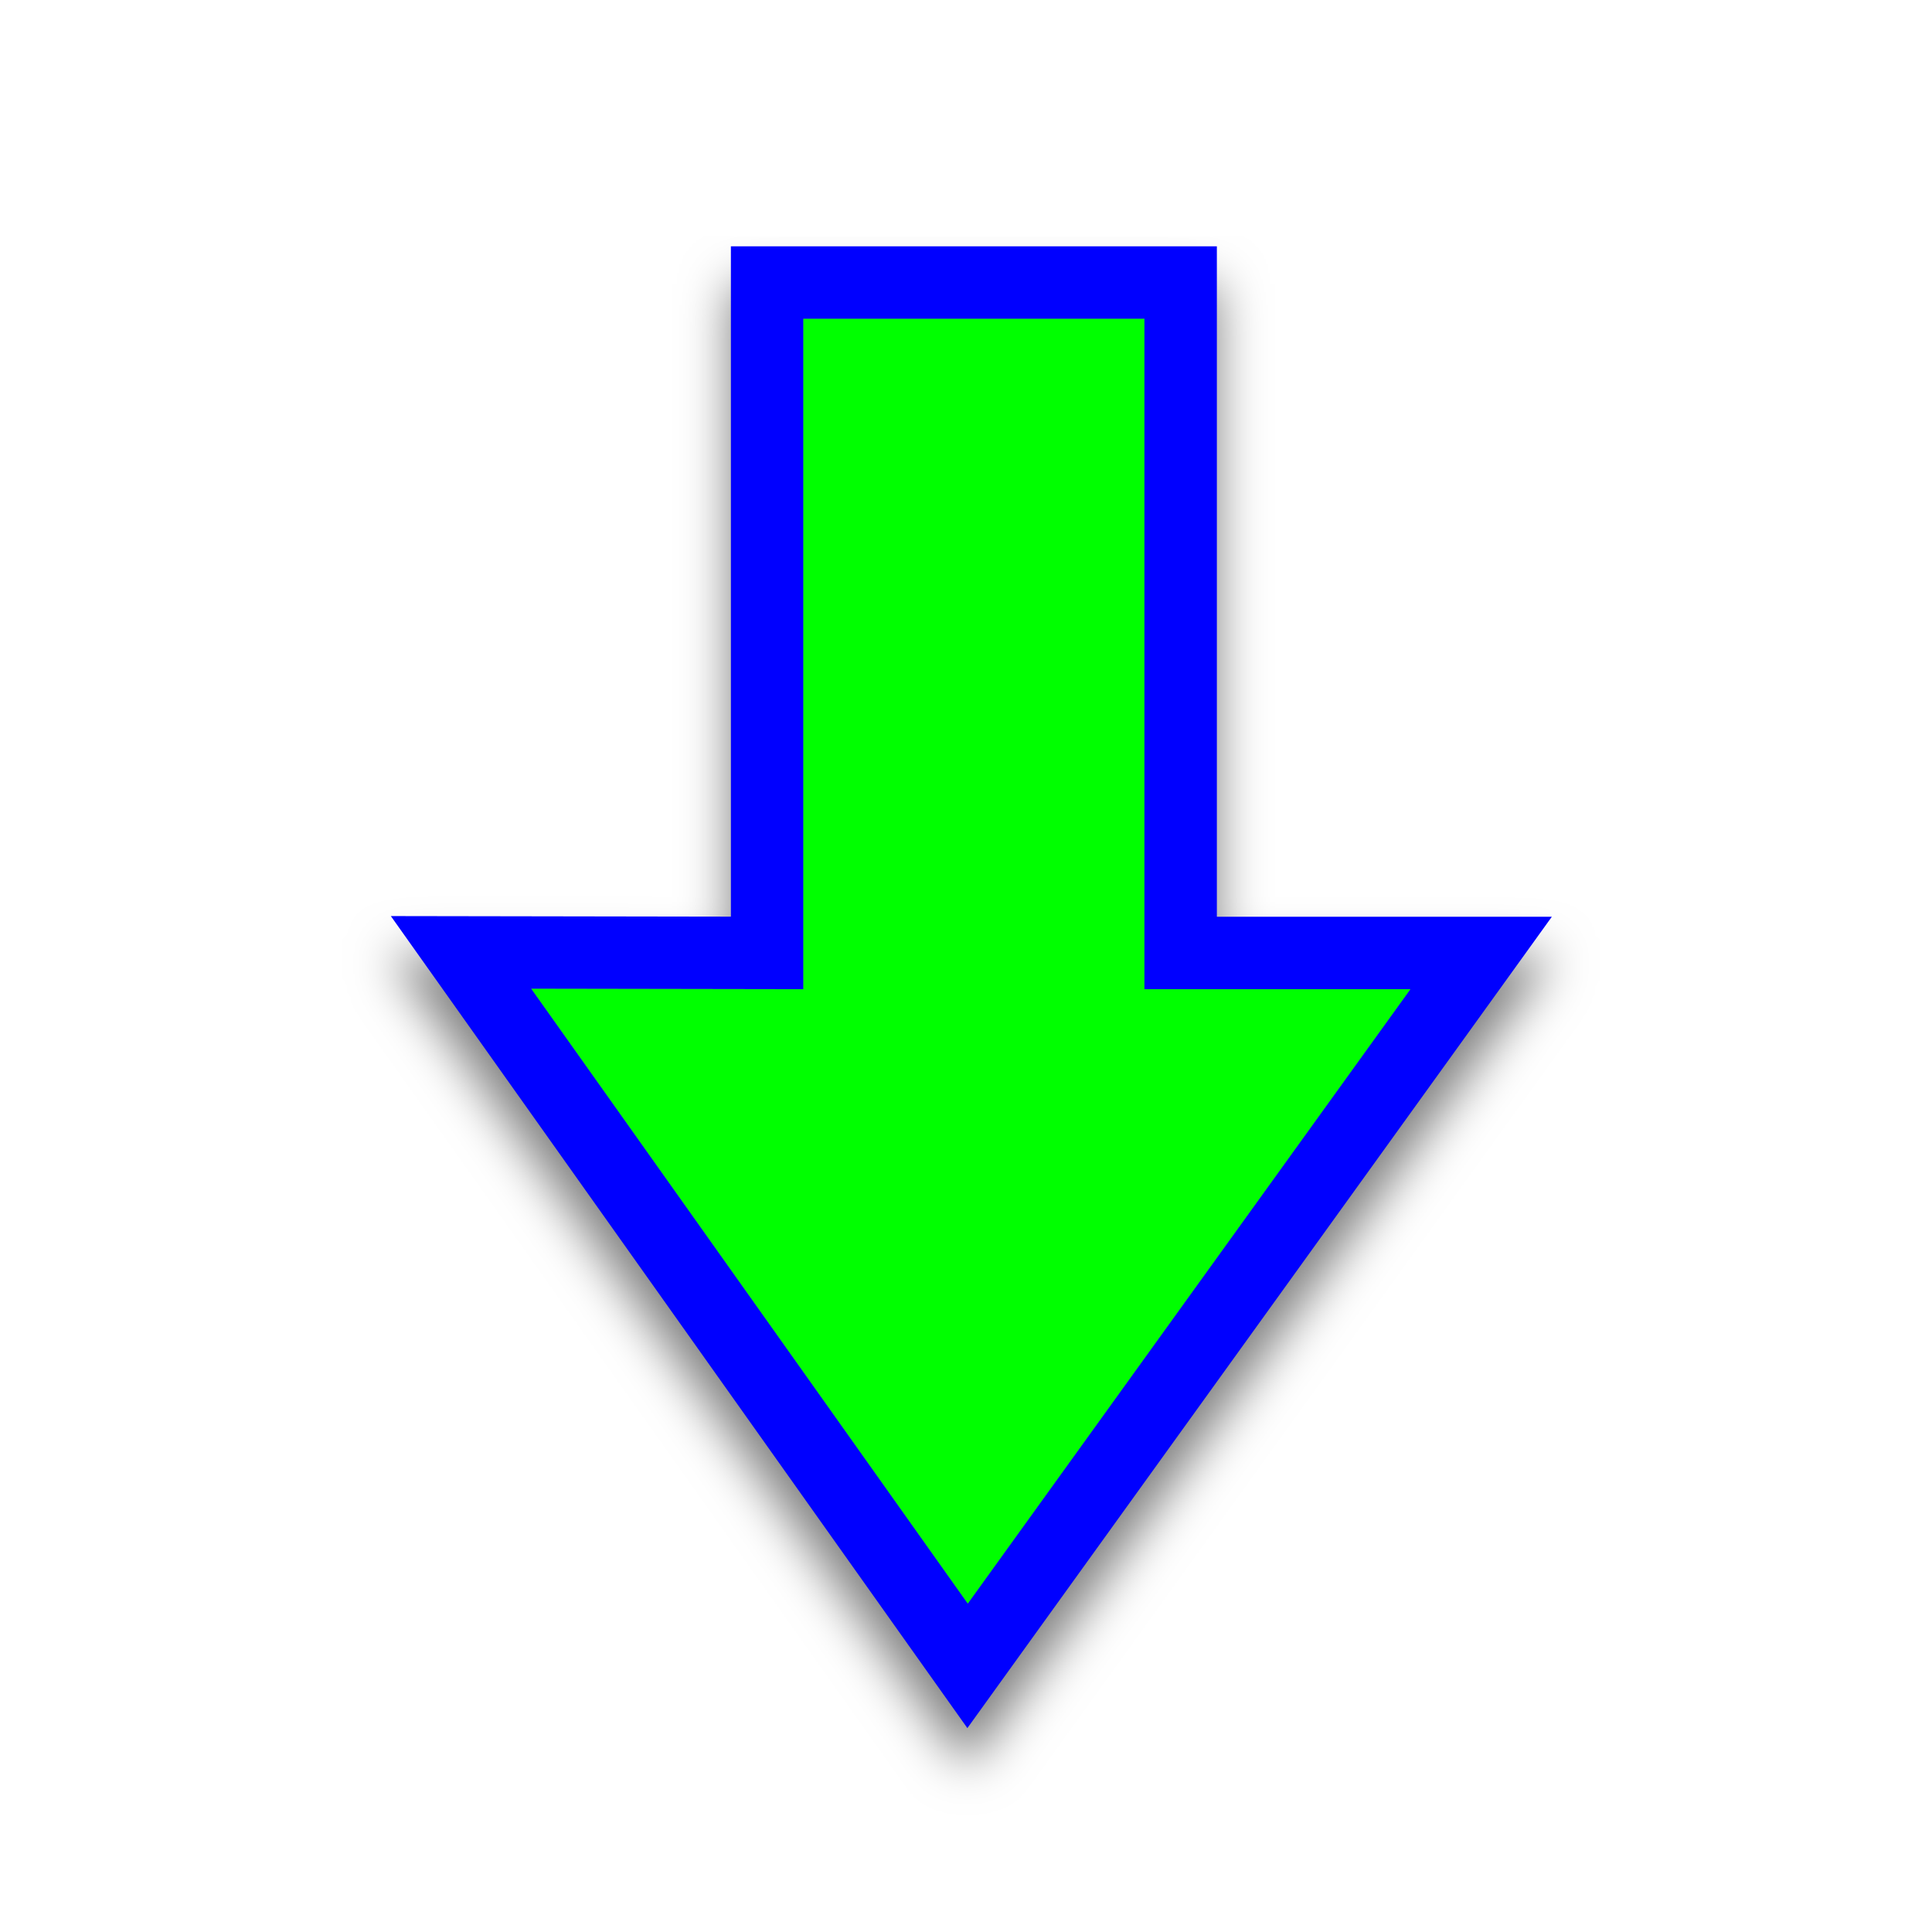
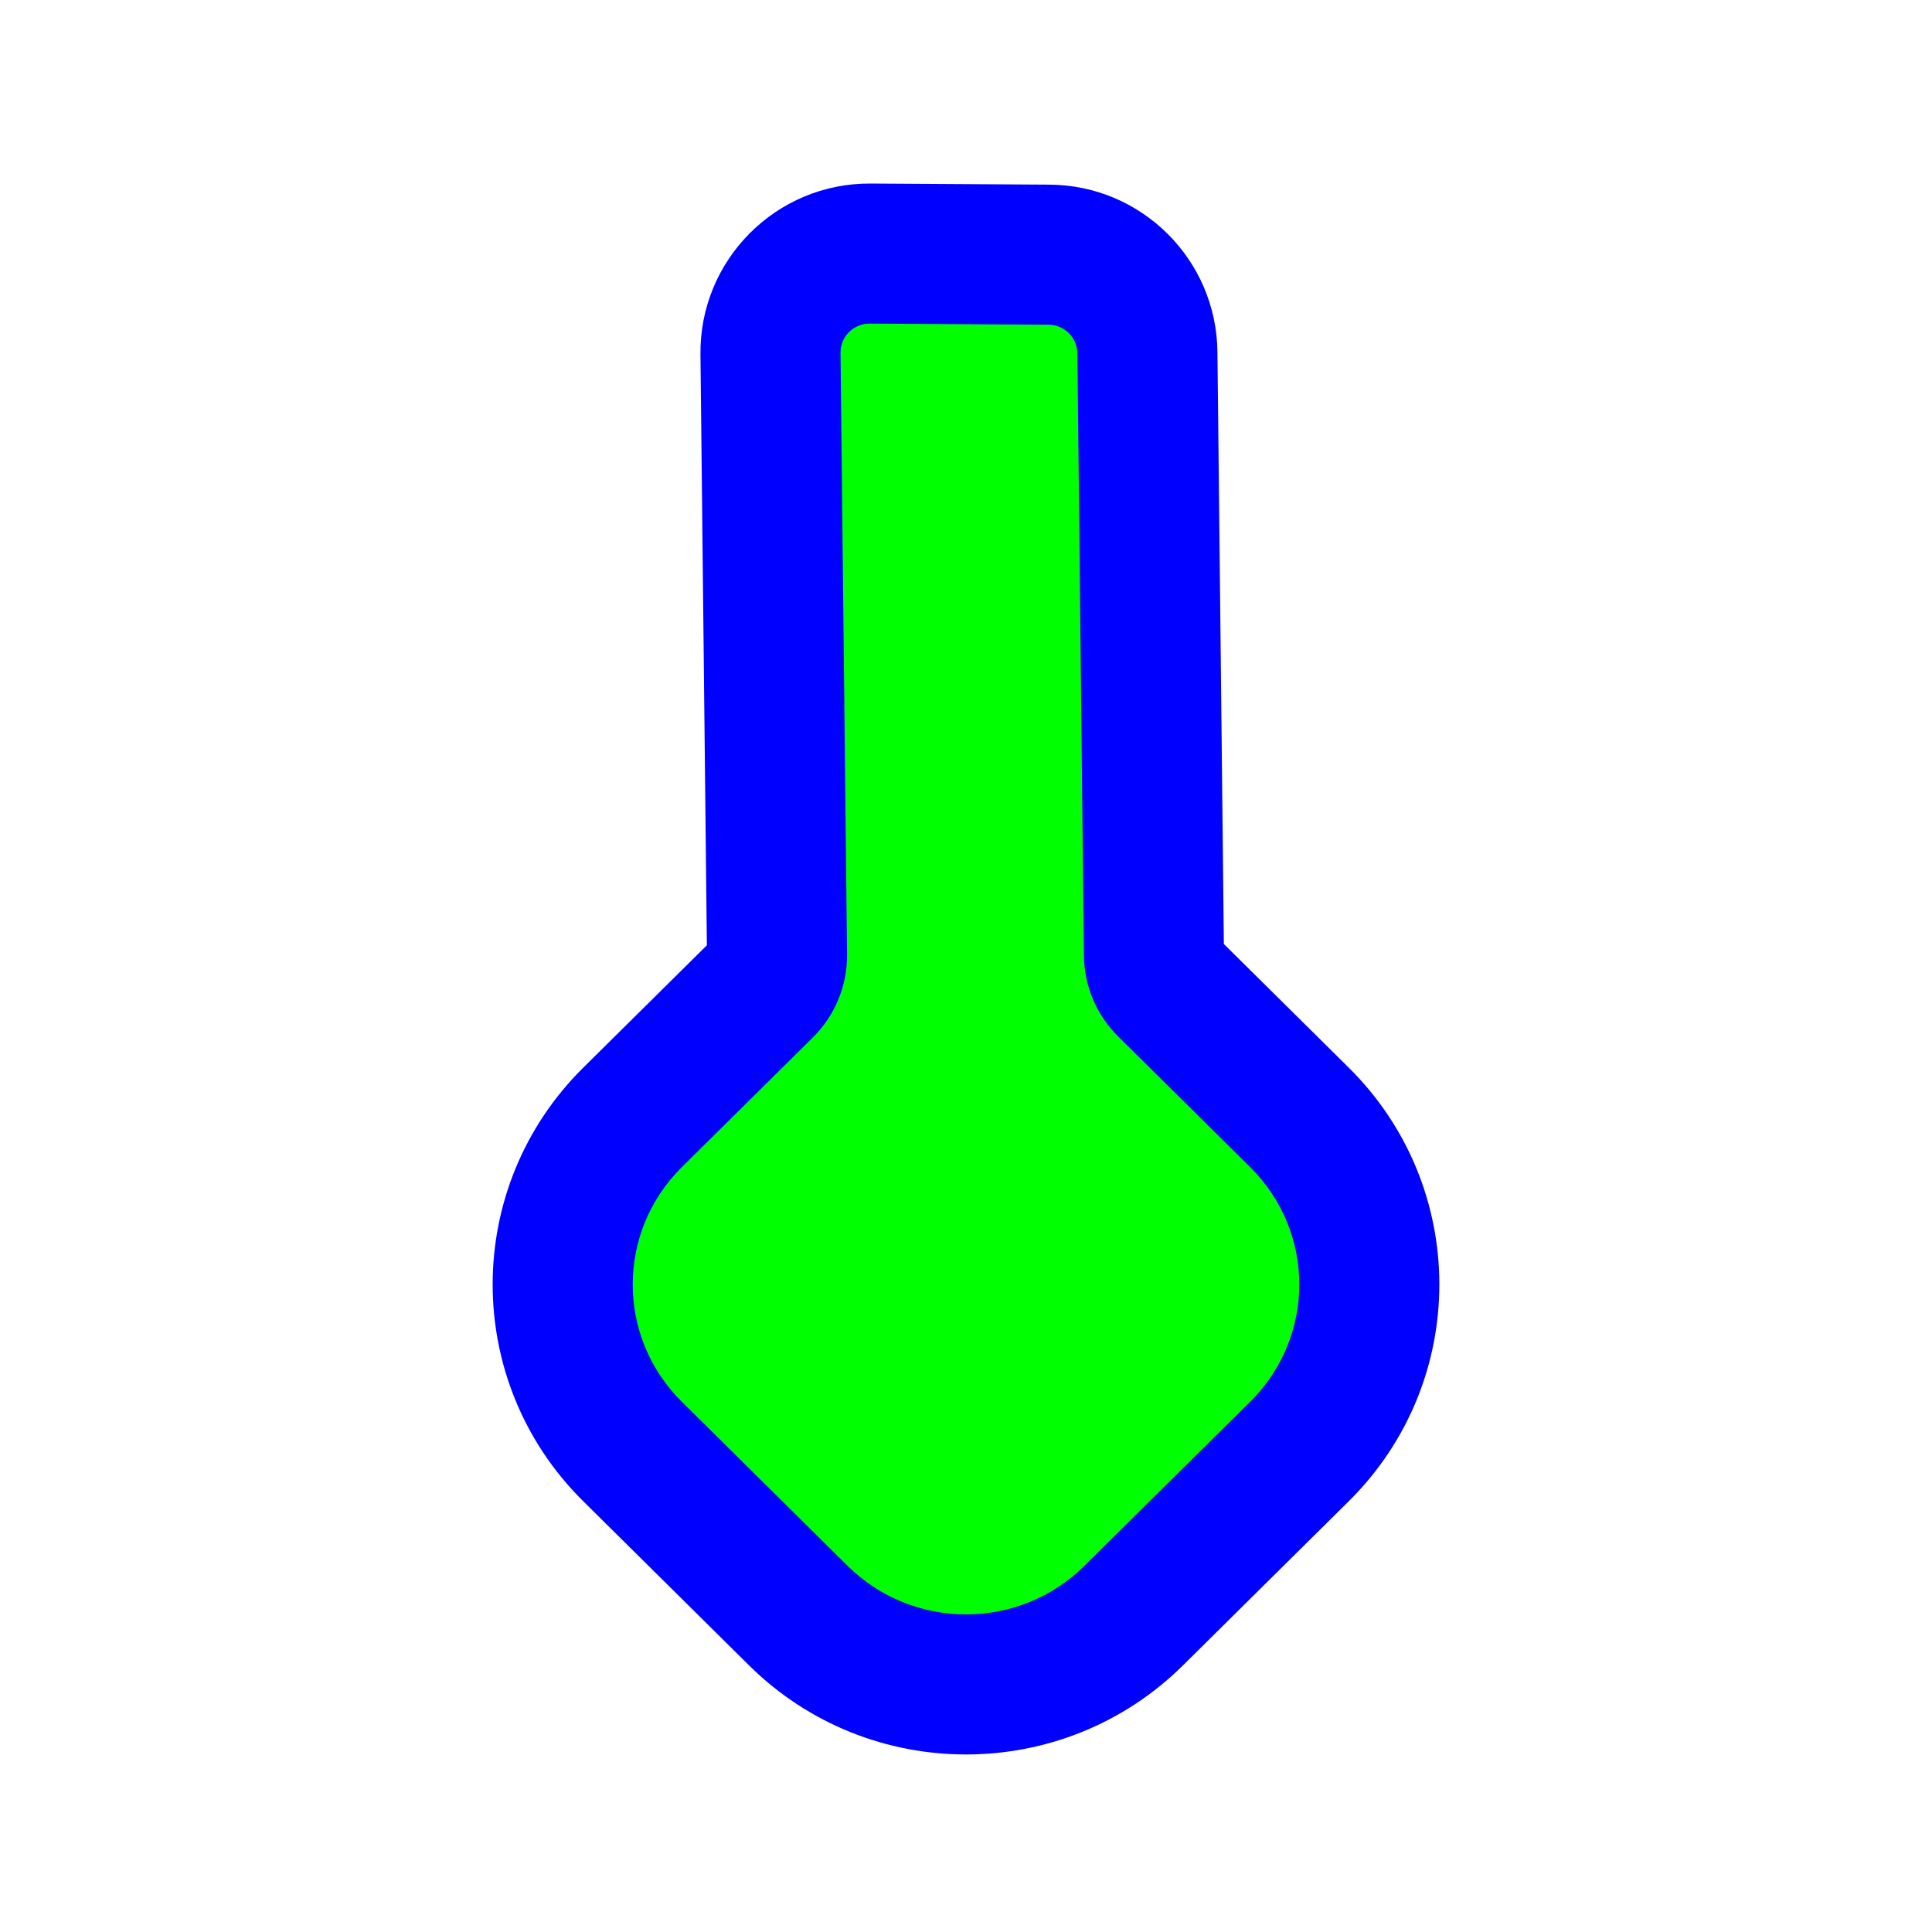
<svg xmlns="http://www.w3.org/2000/svg" width="200" height="200" viewBox="0 0 200 200" fill="none">
-   <g filter="url(#filter0_d)">
-     <path d="M118.469 102.402H146L100.185 166L55 102.356L83.162 102.402V33H118.469V102.402Z" fill="#0000FF" />
-     <path d="M79.412 98.646L55.006 98.606L47.73 98.594L51.942 104.527L97.127 168.171L100.163 172.446L103.227 168.192L149.043 104.594L153.323 98.652H146H122.219V33V29.25H118.469H83.162H79.412V33V98.646Z" stroke="#0000FF" stroke-width="7.5" />
-   </g>
-   <path d="M118.469 102.402H146L100.185 166L55 102.356L83.162 102.402V33H118.469V102.402Z" fill="#00FF00" />
-   <defs>
-     <filter id="filter0_d" x="35.46" y="24.5" width="130.186" height="163.393" filterUnits="userSpaceOnUse" color-interpolation-filters="sRGB">
-       <feFlood flood-opacity="0" result="BackgroundImageFix" />
-       <feColorMatrix in="SourceAlpha" type="matrix" values="0 0 0 0 0 0 0 0 0 0 0 0 0 0 0 0 0 0 127 0" />
-       <feOffset dy="4" />
-       <feGaussianBlur stdDeviation="2.5" />
-       <feColorMatrix type="matrix" values="0 0 0 0 0 0 0 0 0 0 0 0 0 0 0 0 0 0 0.5 0" />
-       <feBlend mode="normal" in2="BackgroundImageFix" result="effect1_dropShadow" />
-       <feBlend mode="normal" in="SourceGraphic" in2="effect1_dropShadow" result="shape" />
-     </filter>
-   </defs>
+   <path d="M139.623 110.525C152.126 122.902 152.126 143.03 139.623 155.407L122.461 172.398C110.039 184.695 89.961 184.695 77.54 172.398L60.377 155.407C47.874 143.03 47.874 122.902 60.377 110.525L73.175 97.855L72.511 36.69C72.404 26.909 80.336 18.94 90.117 19L108.637 19.114C118.185 19.173 125.924 26.876 126.028 36.424L126.694 97.725L139.623 110.525Z" fill="#0000FF" />
+   <path d="M87.686 98.8L87.01 36.533C86.992 34.856 88.351 33.49 90.028 33.5L108.547 33.614C110.184 33.624 111.511 34.945 111.529 36.582L112.206 98.951C112.24 102.085 113.513 105.08 115.751 107.296L129.422 120.83C136.193 127.533 136.193 138.4 129.422 145.103L112.259 162.094C105.489 168.797 94.511 168.797 87.741 162.094L70.578 145.103C63.807 138.4 63.807 127.533 70.578 120.83L84.142 107.402C86.443 105.124 87.721 102.023 87.686 98.8Z" fill="#00FF00" />
</svg>
